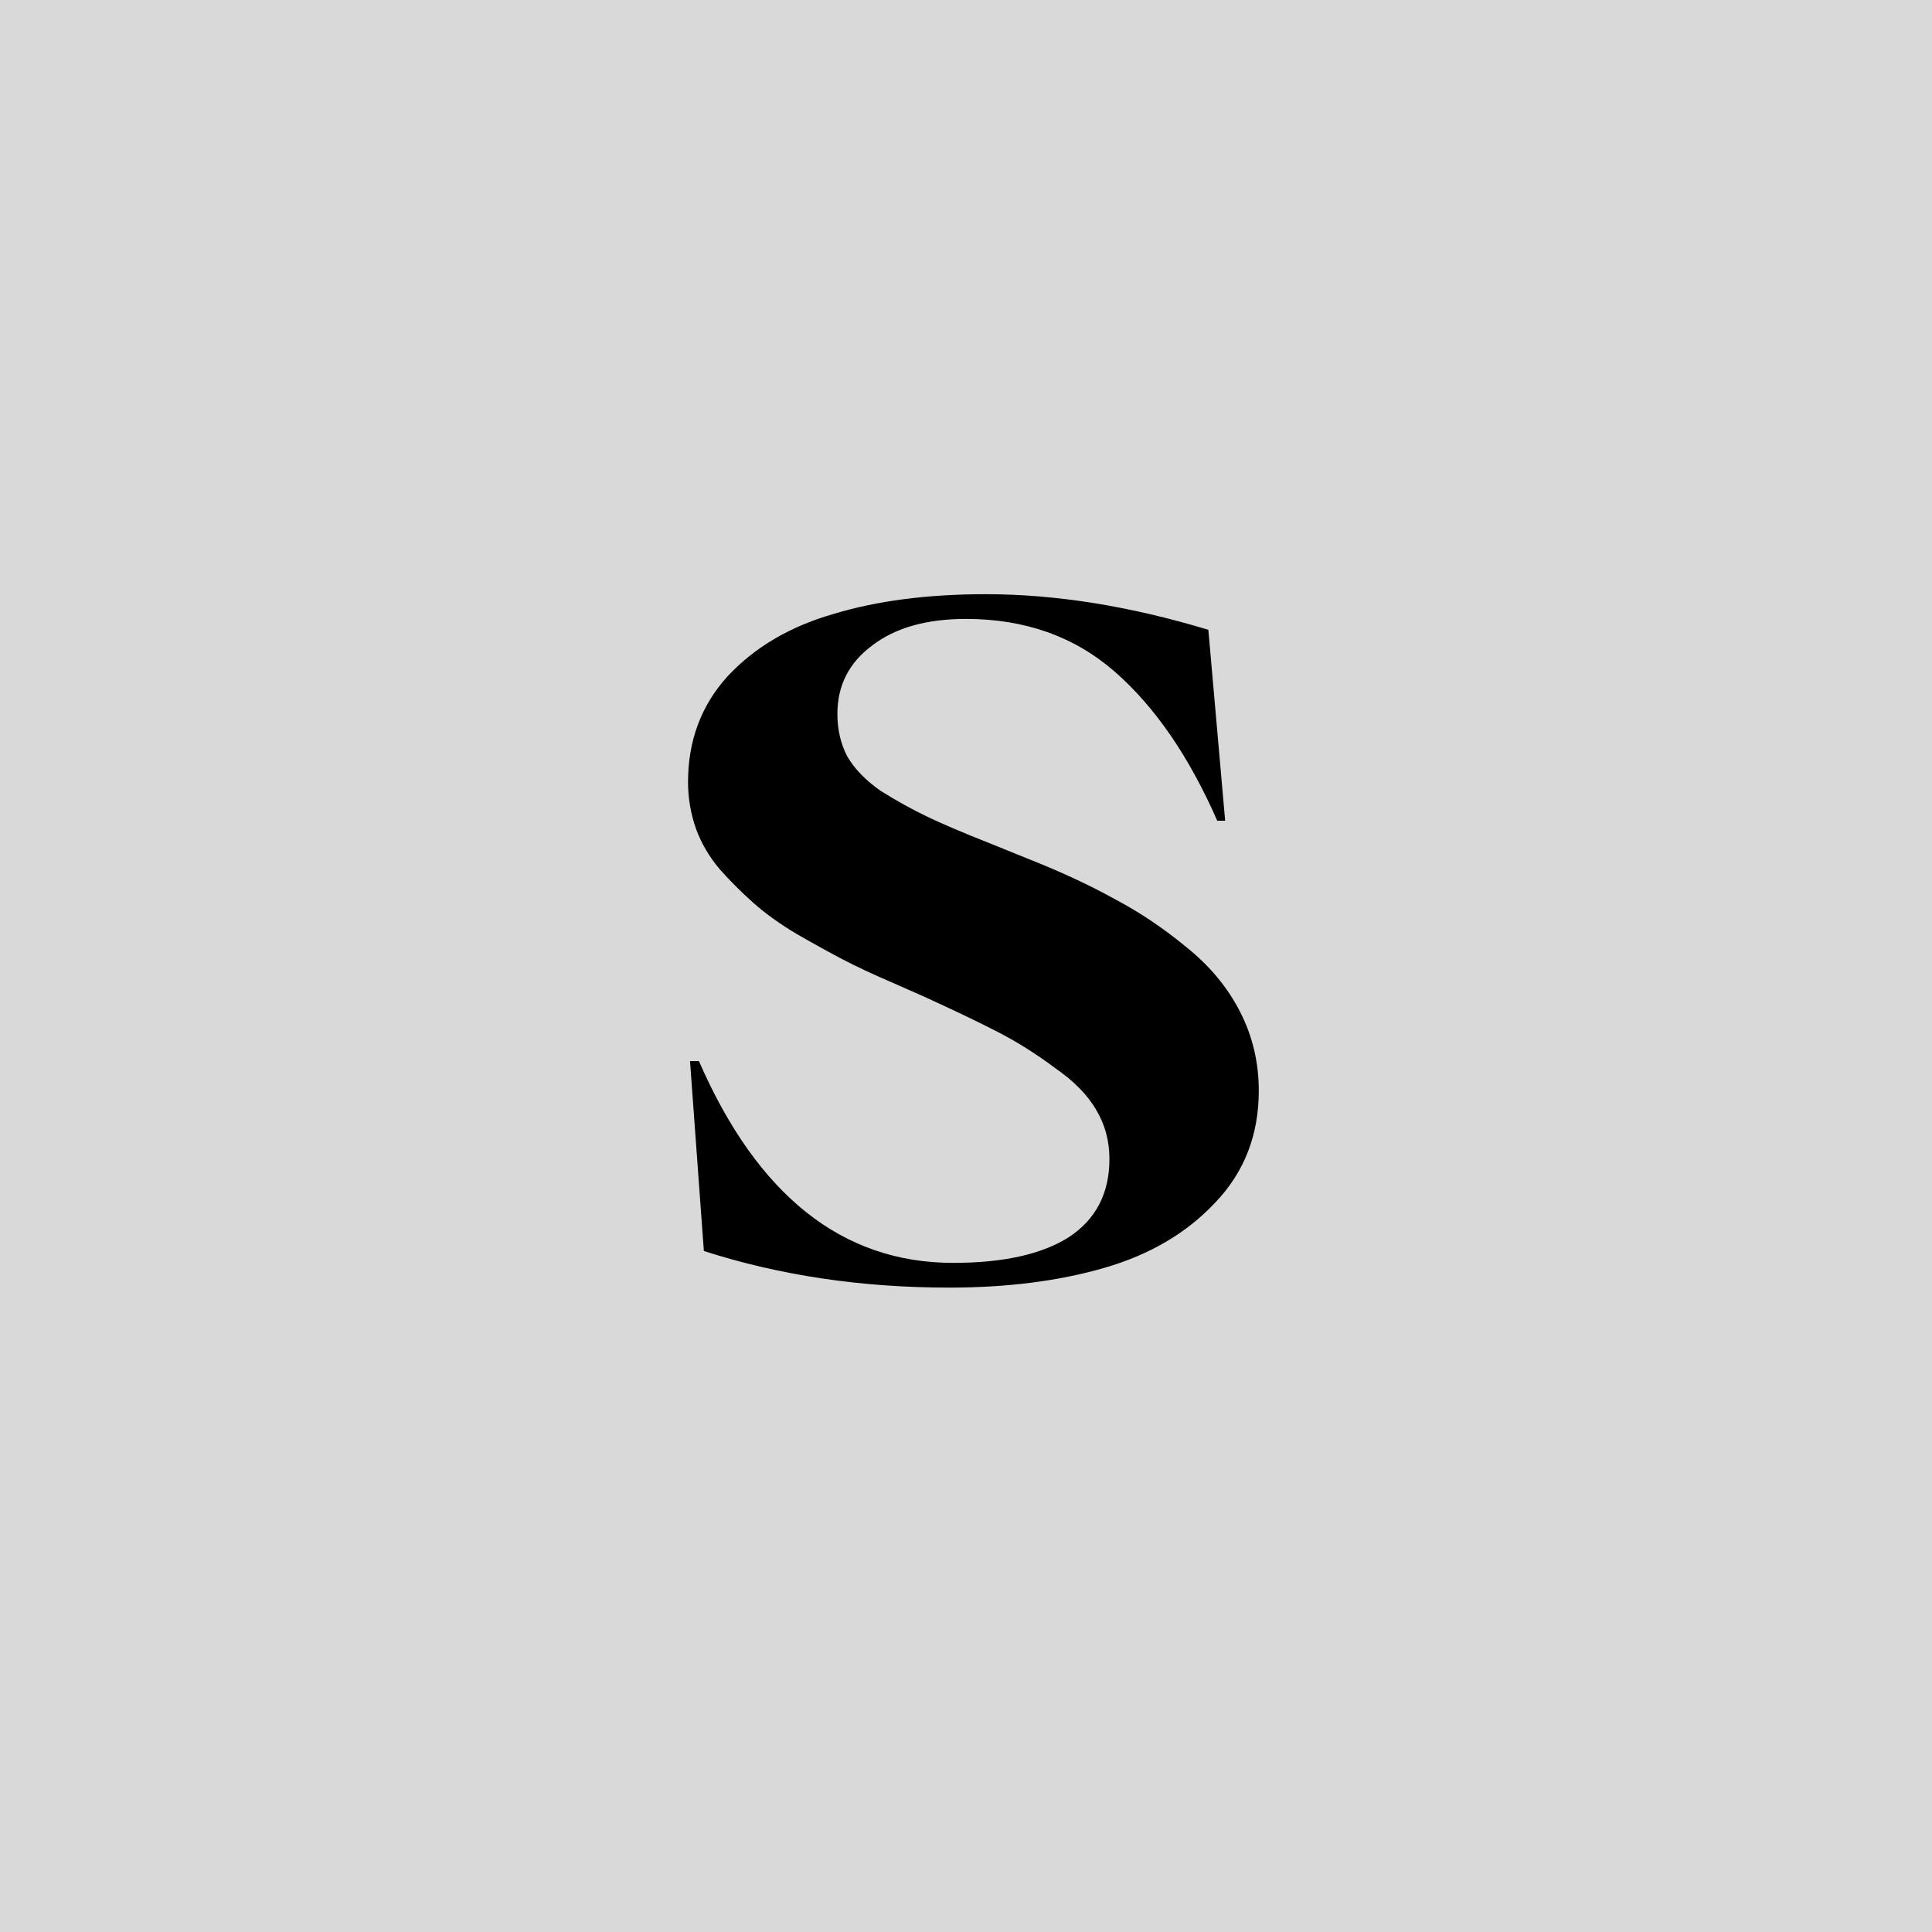
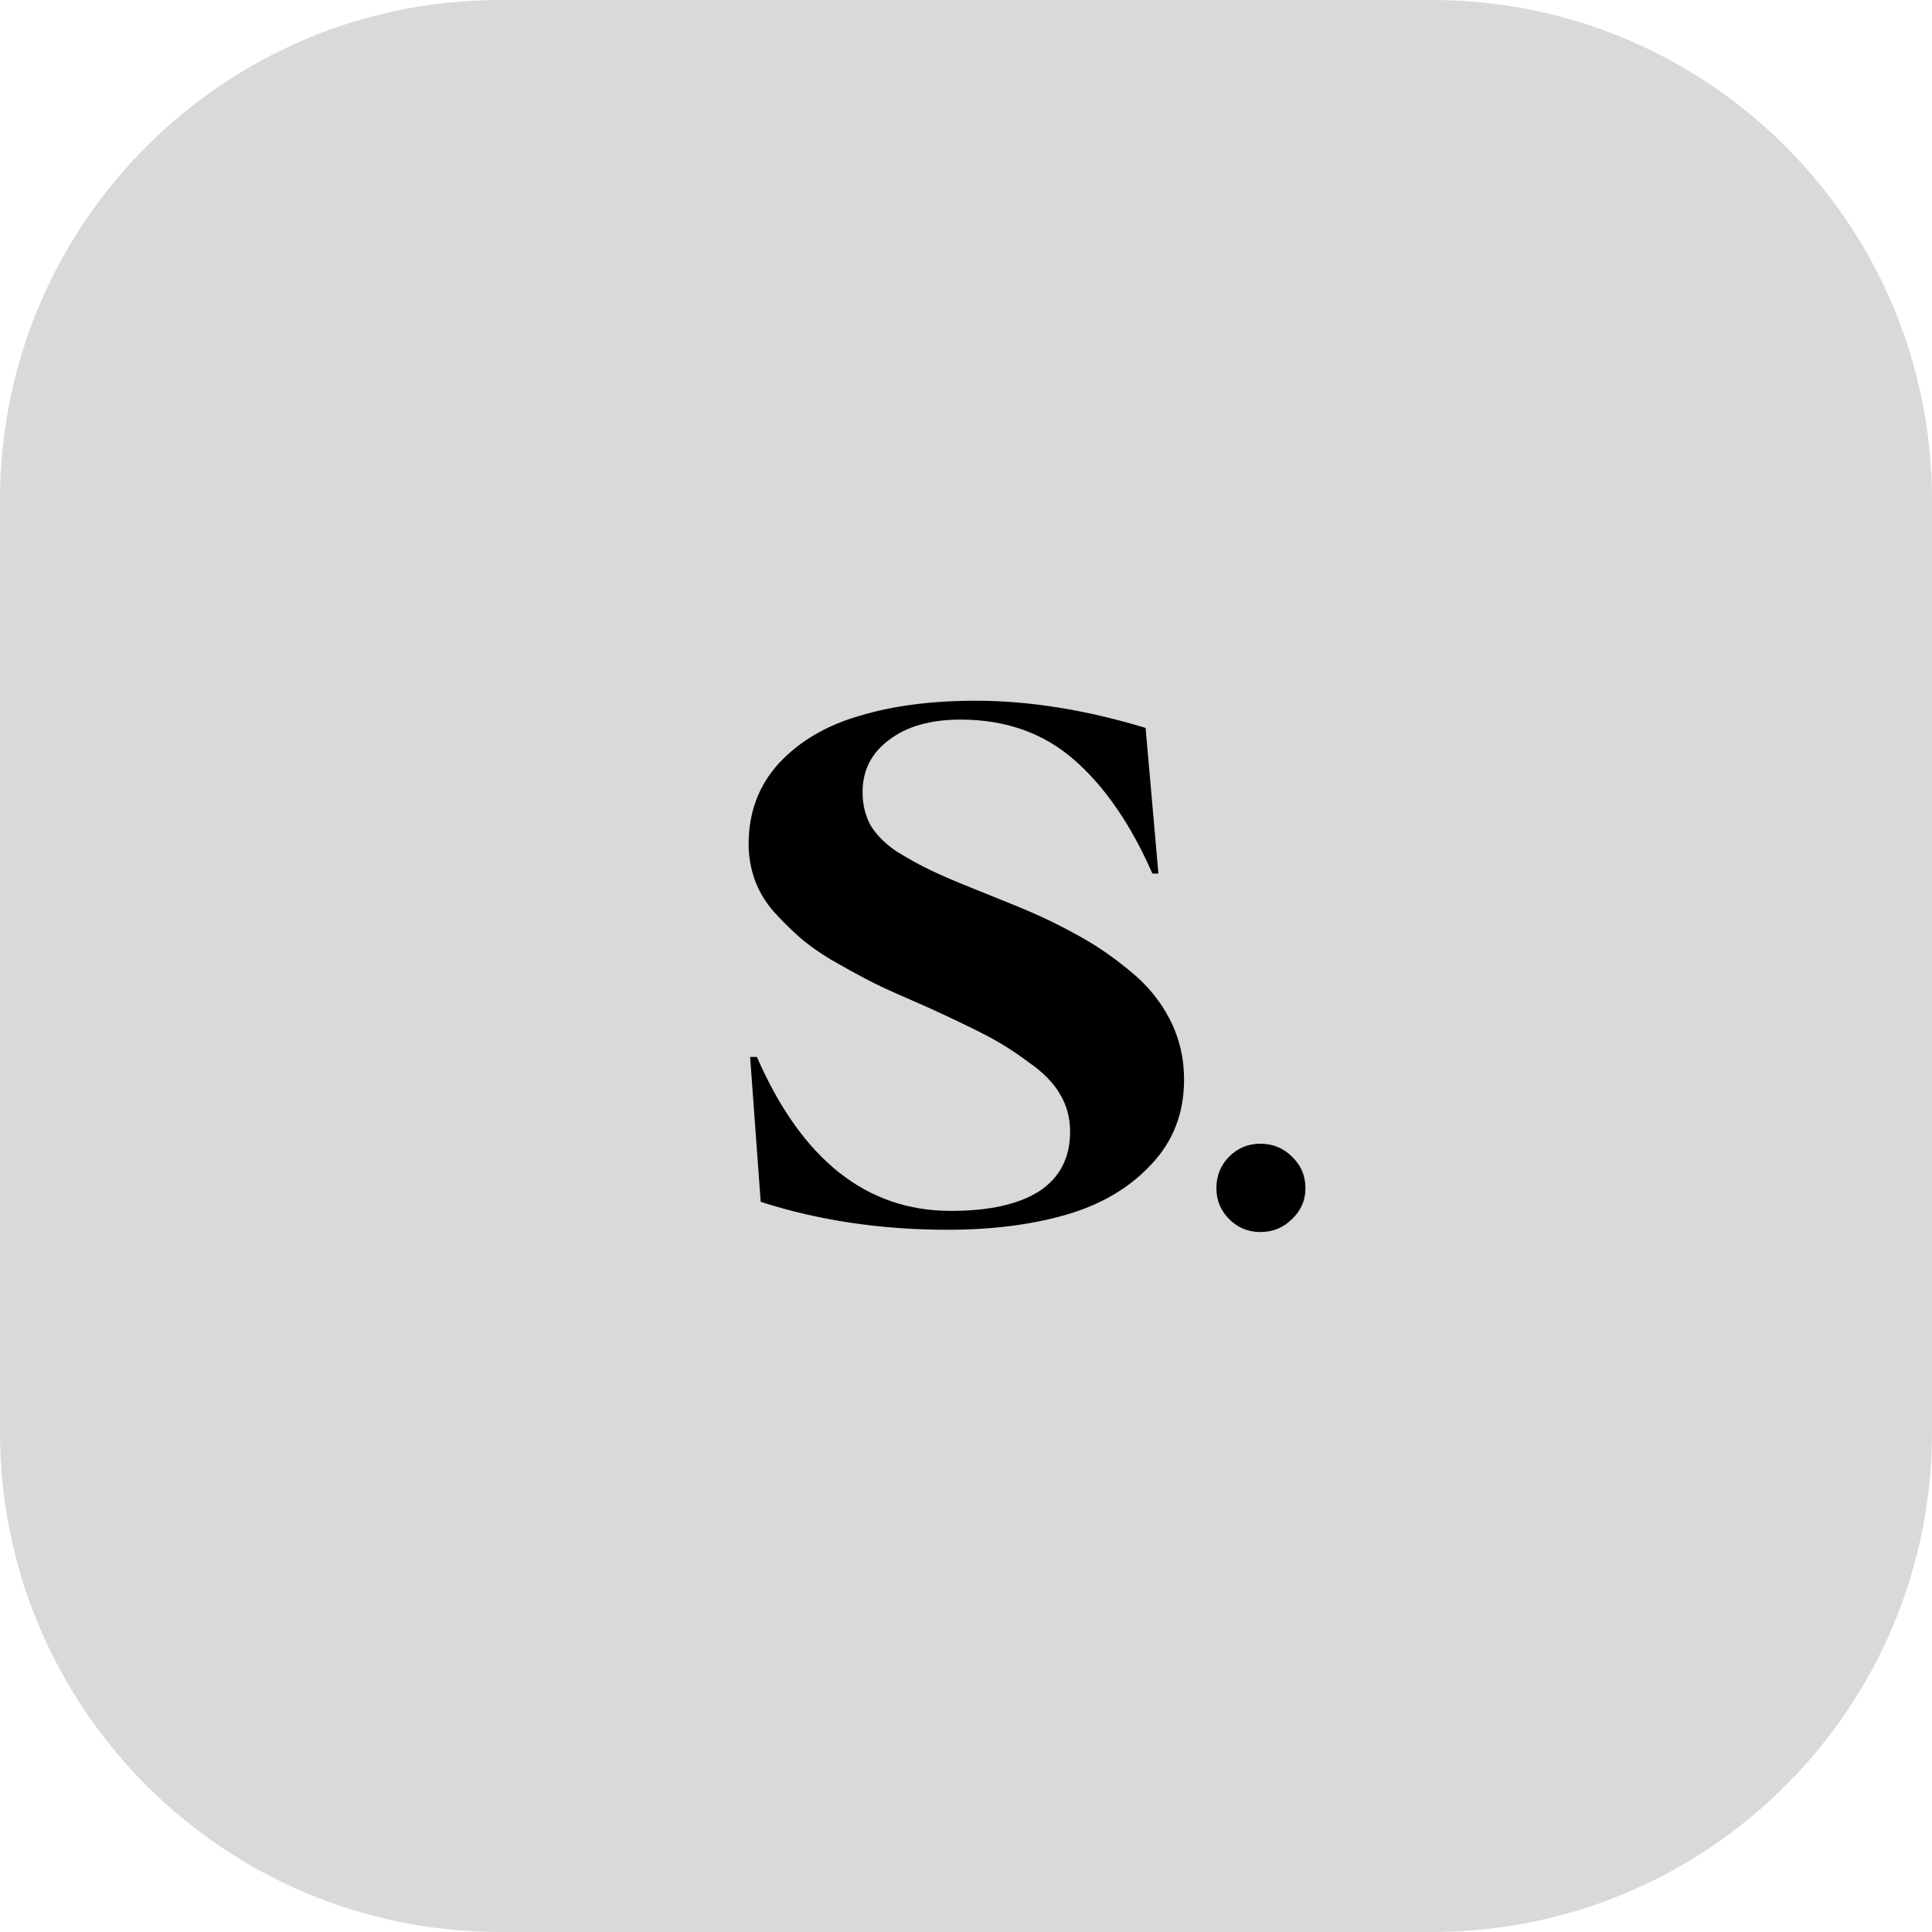
- <svg xmlns="http://www.w3.org/2000/svg" width="250" height="250" viewBox="0 0 250 250" fill="none">
-   <rect width="250" height="250" fill="#D9D9D9" />
-   <path d="M122.823 166.616C111.473 166.616 100.892 165.037 91.079 161.88L89.287 137.304H90.439C98.033 154.712 108.999 163.416 123.335 163.416C129.82 163.416 134.812 162.307 138.311 160.088C141.809 157.784 143.559 154.413 143.559 149.976C143.559 147.672 143.004 145.581 141.895 143.704C140.785 141.741 138.993 139.907 136.519 138.2C134.129 136.408 131.697 134.872 129.223 133.592C126.748 132.312 123.548 130.776 119.623 128.984L115.271 127.064C112.881 126.04 110.791 125.059 108.999 124.12C107.207 123.181 105.201 122.072 102.983 120.792C100.849 119.512 99.014 118.189 97.478 116.824C95.942 115.459 94.492 114.008 93.126 112.472C91.761 110.851 90.737 109.101 90.055 107.224C89.372 105.261 89.031 103.256 89.031 101.208C89.031 95.832 90.737 91.267 94.15 87.512C97.649 83.757 102.215 81.069 107.847 79.448C113.479 77.741 120.049 76.888 127.559 76.888C136.604 76.888 146.204 78.424 156.359 81.496L158.535 106.2H157.511C153.841 97.837 149.404 91.395 144.199 86.872C138.993 82.349 132.593 80.088 124.999 80.088C119.879 80.088 115.825 81.24 112.839 83.544C109.852 85.763 108.359 88.707 108.359 92.376C108.359 94.424 108.785 96.259 109.639 97.88C110.577 99.501 112.028 100.995 113.991 102.36C116.039 103.64 118.044 104.749 120.007 105.688C121.969 106.627 124.572 107.736 127.815 109.016L133.191 111.192C137.287 112.813 140.956 114.52 144.199 116.312C147.441 118.019 150.556 120.109 153.543 122.584C156.529 124.973 158.833 127.747 160.455 130.904C162.076 134.061 162.887 137.475 162.887 141.144C162.887 146.861 161.009 151.683 157.255 155.608C153.585 159.533 148.807 162.349 142.919 164.056C137.031 165.763 130.332 166.616 122.823 166.616Z" fill="black" />
+ <svg xmlns="http://www.w3.org/2000/svg" width="1024" height="1024" viewBox="0 0 1024 1024" fill="none">
+   <path d="M759 0H265C118.645 0 0 118.645 0 265V759C0 905.355 118.645 1024 265 1024H759C905.355 1024 1024 905.355 1024 759V265C1024 118.645 905.355 0 759 0Z" fill="#D9D9D9" />
+   <path d="M502.383 651.8C466.916 651.8 433.849 646.867 403.183 637L397.583 560.2H401.183C424.916 614.6 459.183 641.8 503.983 641.8C524.249 641.8 539.849 638.333 550.783 631.4C561.716 624.2 567.183 613.667 567.183 599.8C567.183 592.6 565.449 586.067 561.983 580.2C558.516 574.067 552.916 568.333 545.183 563C537.716 557.4 530.116 552.6 522.383 548.6C514.649 544.6 504.649 539.8 492.383 534.2L478.783 528.2C471.316 525 464.783 521.933 459.183 519C453.583 516.067 447.316 512.6 440.383 508.6C433.716 504.6 427.983 500.467 423.183 496.2C418.383 491.933 413.849 487.4 409.583 482.6C405.316 477.533 402.116 472.067 399.983 466.2C397.849 460.067 396.783 453.8 396.783 447.4C396.783 430.6 402.116 416.333 412.783 404.6C423.716 392.867 437.983 384.467 455.583 379.4C473.183 374.067 493.716 371.4 517.183 371.4C545.449 371.4 575.449 376.2 607.183 385.8L613.983 463H610.783C599.316 436.867 585.449 416.733 569.183 402.6C552.916 388.467 532.916 381.4 509.183 381.4C493.183 381.4 480.516 385 471.183 392.2C461.849 399.133 457.183 408.333 457.183 419.8C457.183 426.2 458.516 431.933 461.183 437C464.116 442.067 468.649 446.733 474.783 451C481.183 455 487.449 458.467 493.583 461.4C499.716 464.333 507.849 467.8 517.983 471.8L534.783 478.6C547.583 483.667 559.049 489 569.183 494.6C579.316 499.933 589.049 506.467 598.383 514.2C607.716 521.667 614.916 530.333 619.983 540.2C625.049 550.067 627.583 560.733 627.583 572.2C627.583 590.067 621.716 605.133 609.983 617.4C598.516 629.667 583.583 638.467 565.183 643.8C546.783 649.133 525.849 651.8 502.383 651.8ZM684.717 646.2C680.184 650.733 674.584 653 667.917 653C661.517 653 656.051 650.733 651.517 646.2C646.984 641.667 644.717 636.2 644.717 629.8C644.717 623.133 646.984 617.533 651.517 613C656.051 608.467 661.517 606.2 667.917 606.2C674.584 606.2 680.184 608.467 684.717 613C689.517 617.533 691.917 623.133 691.917 629.8C691.917 636.2 689.517 641.667 684.717 646.2Z" fill="black" />
</svg>
